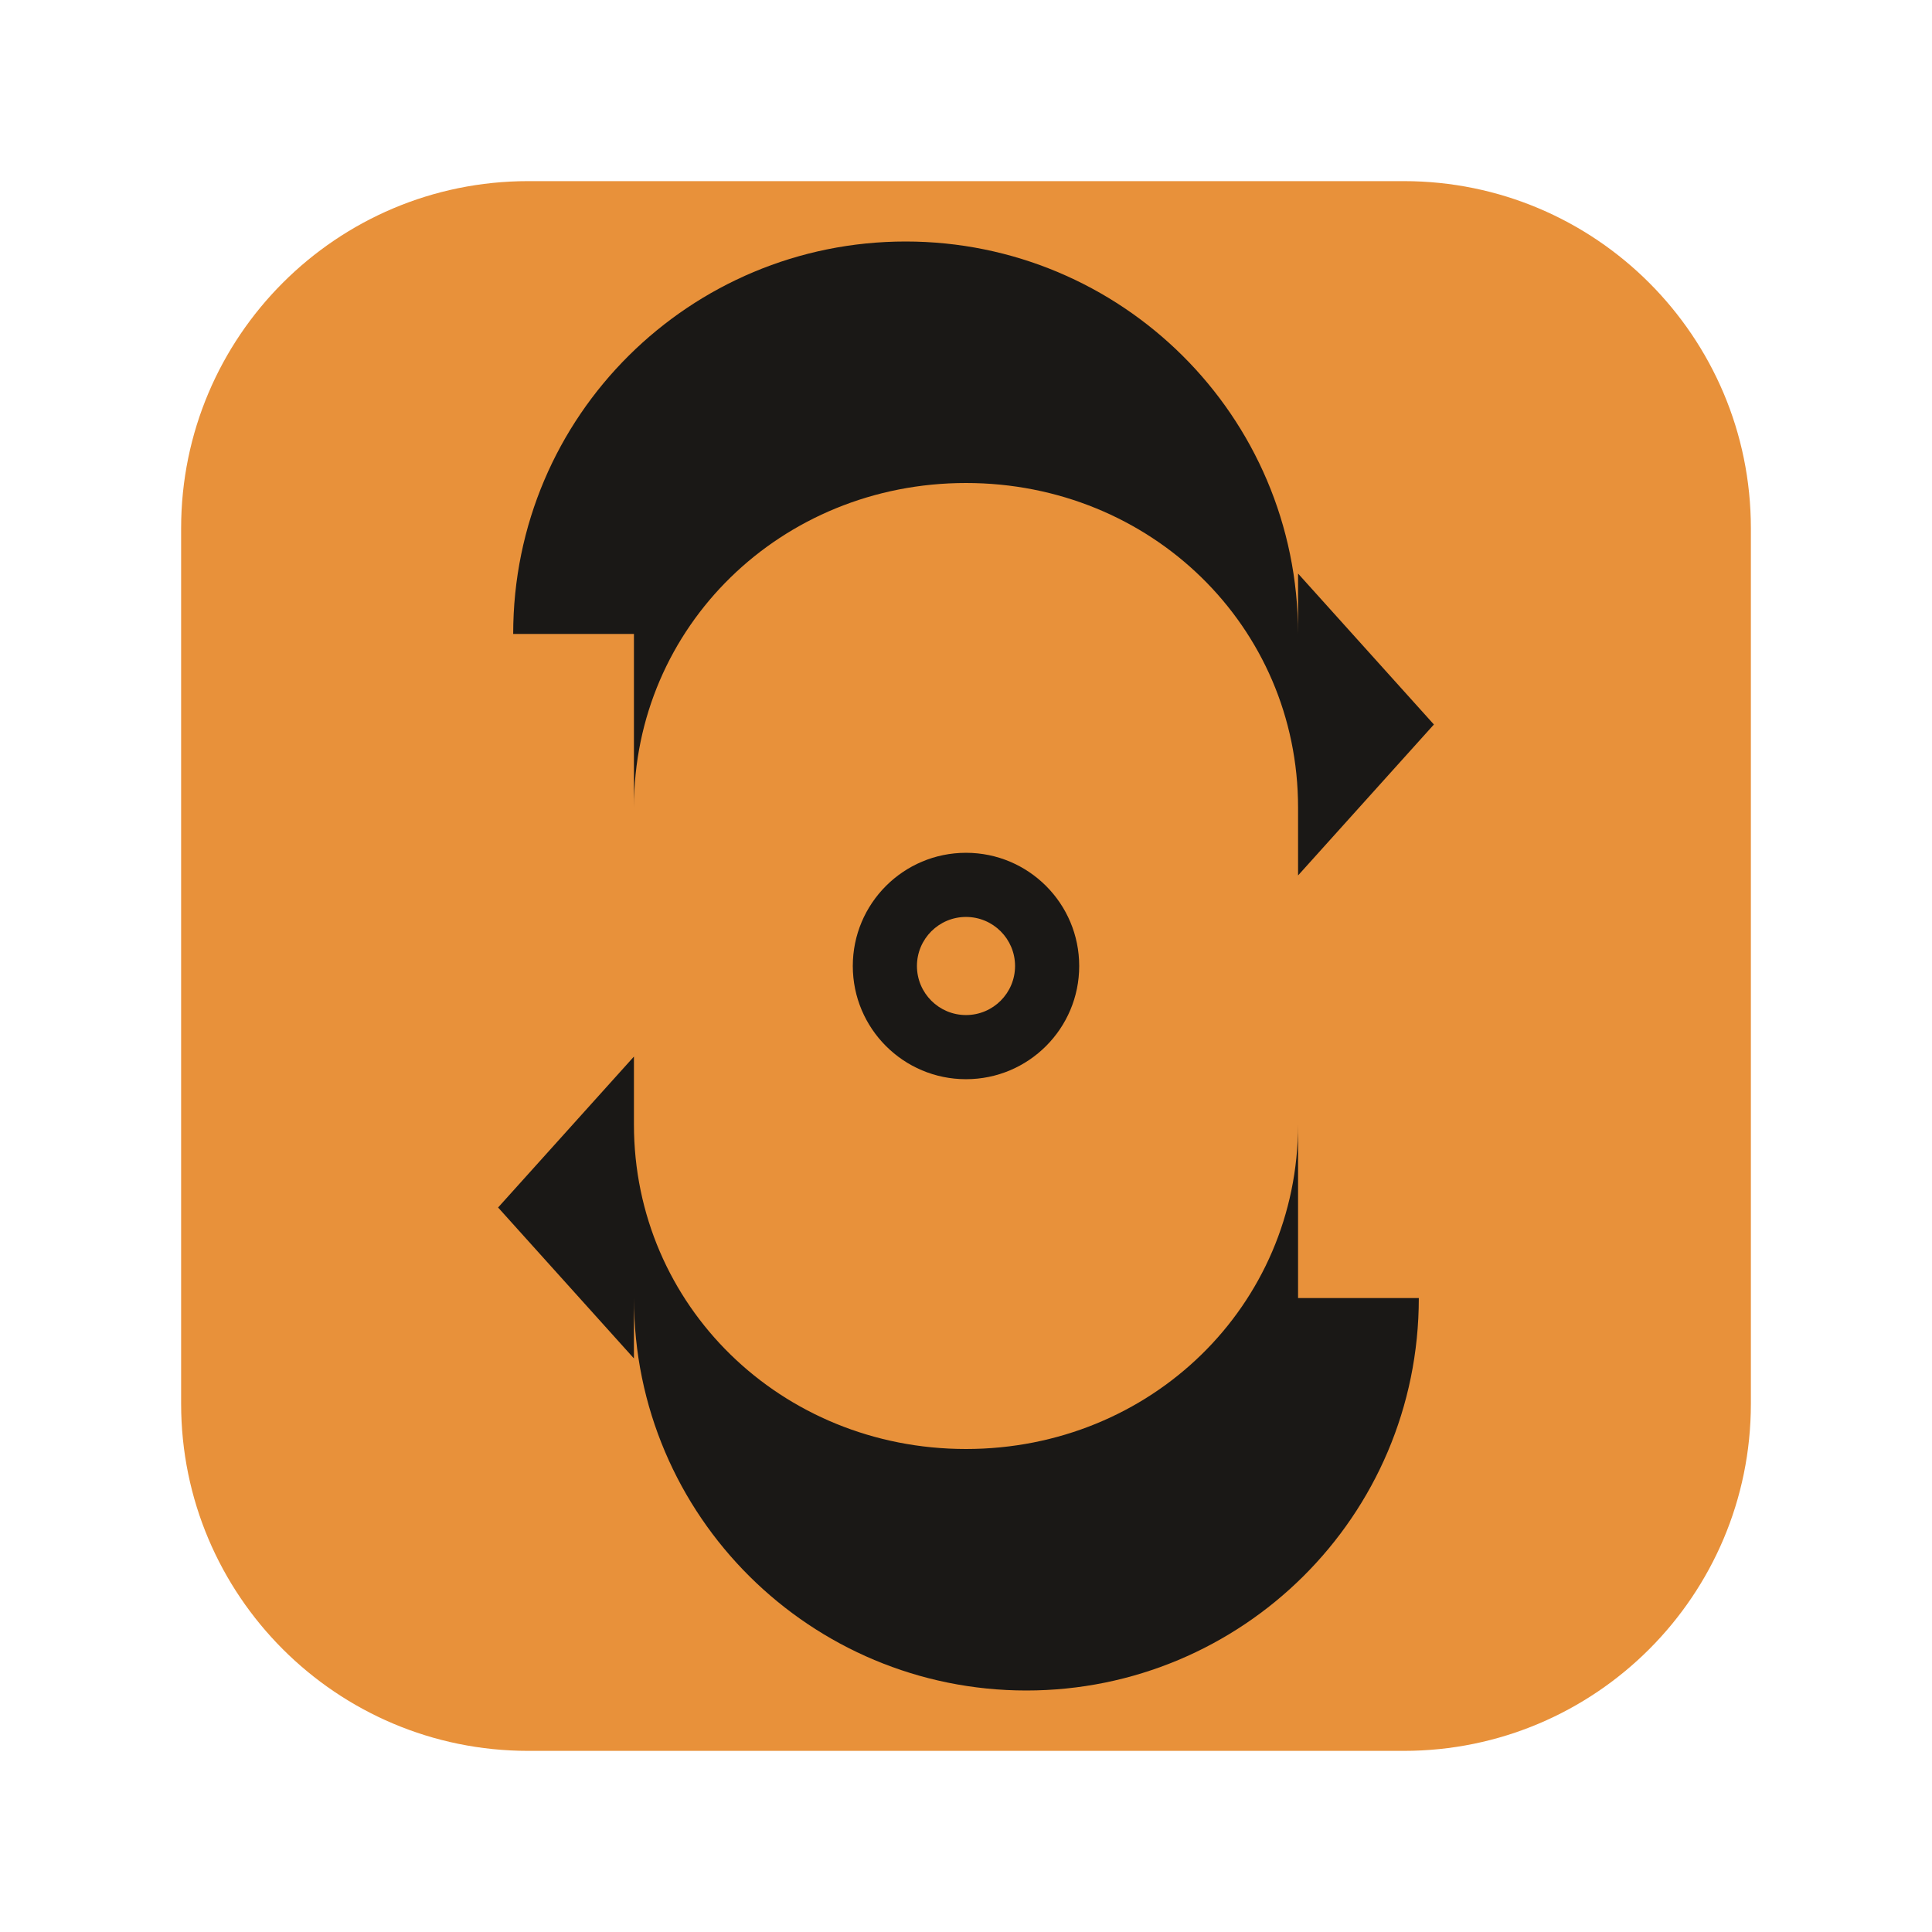
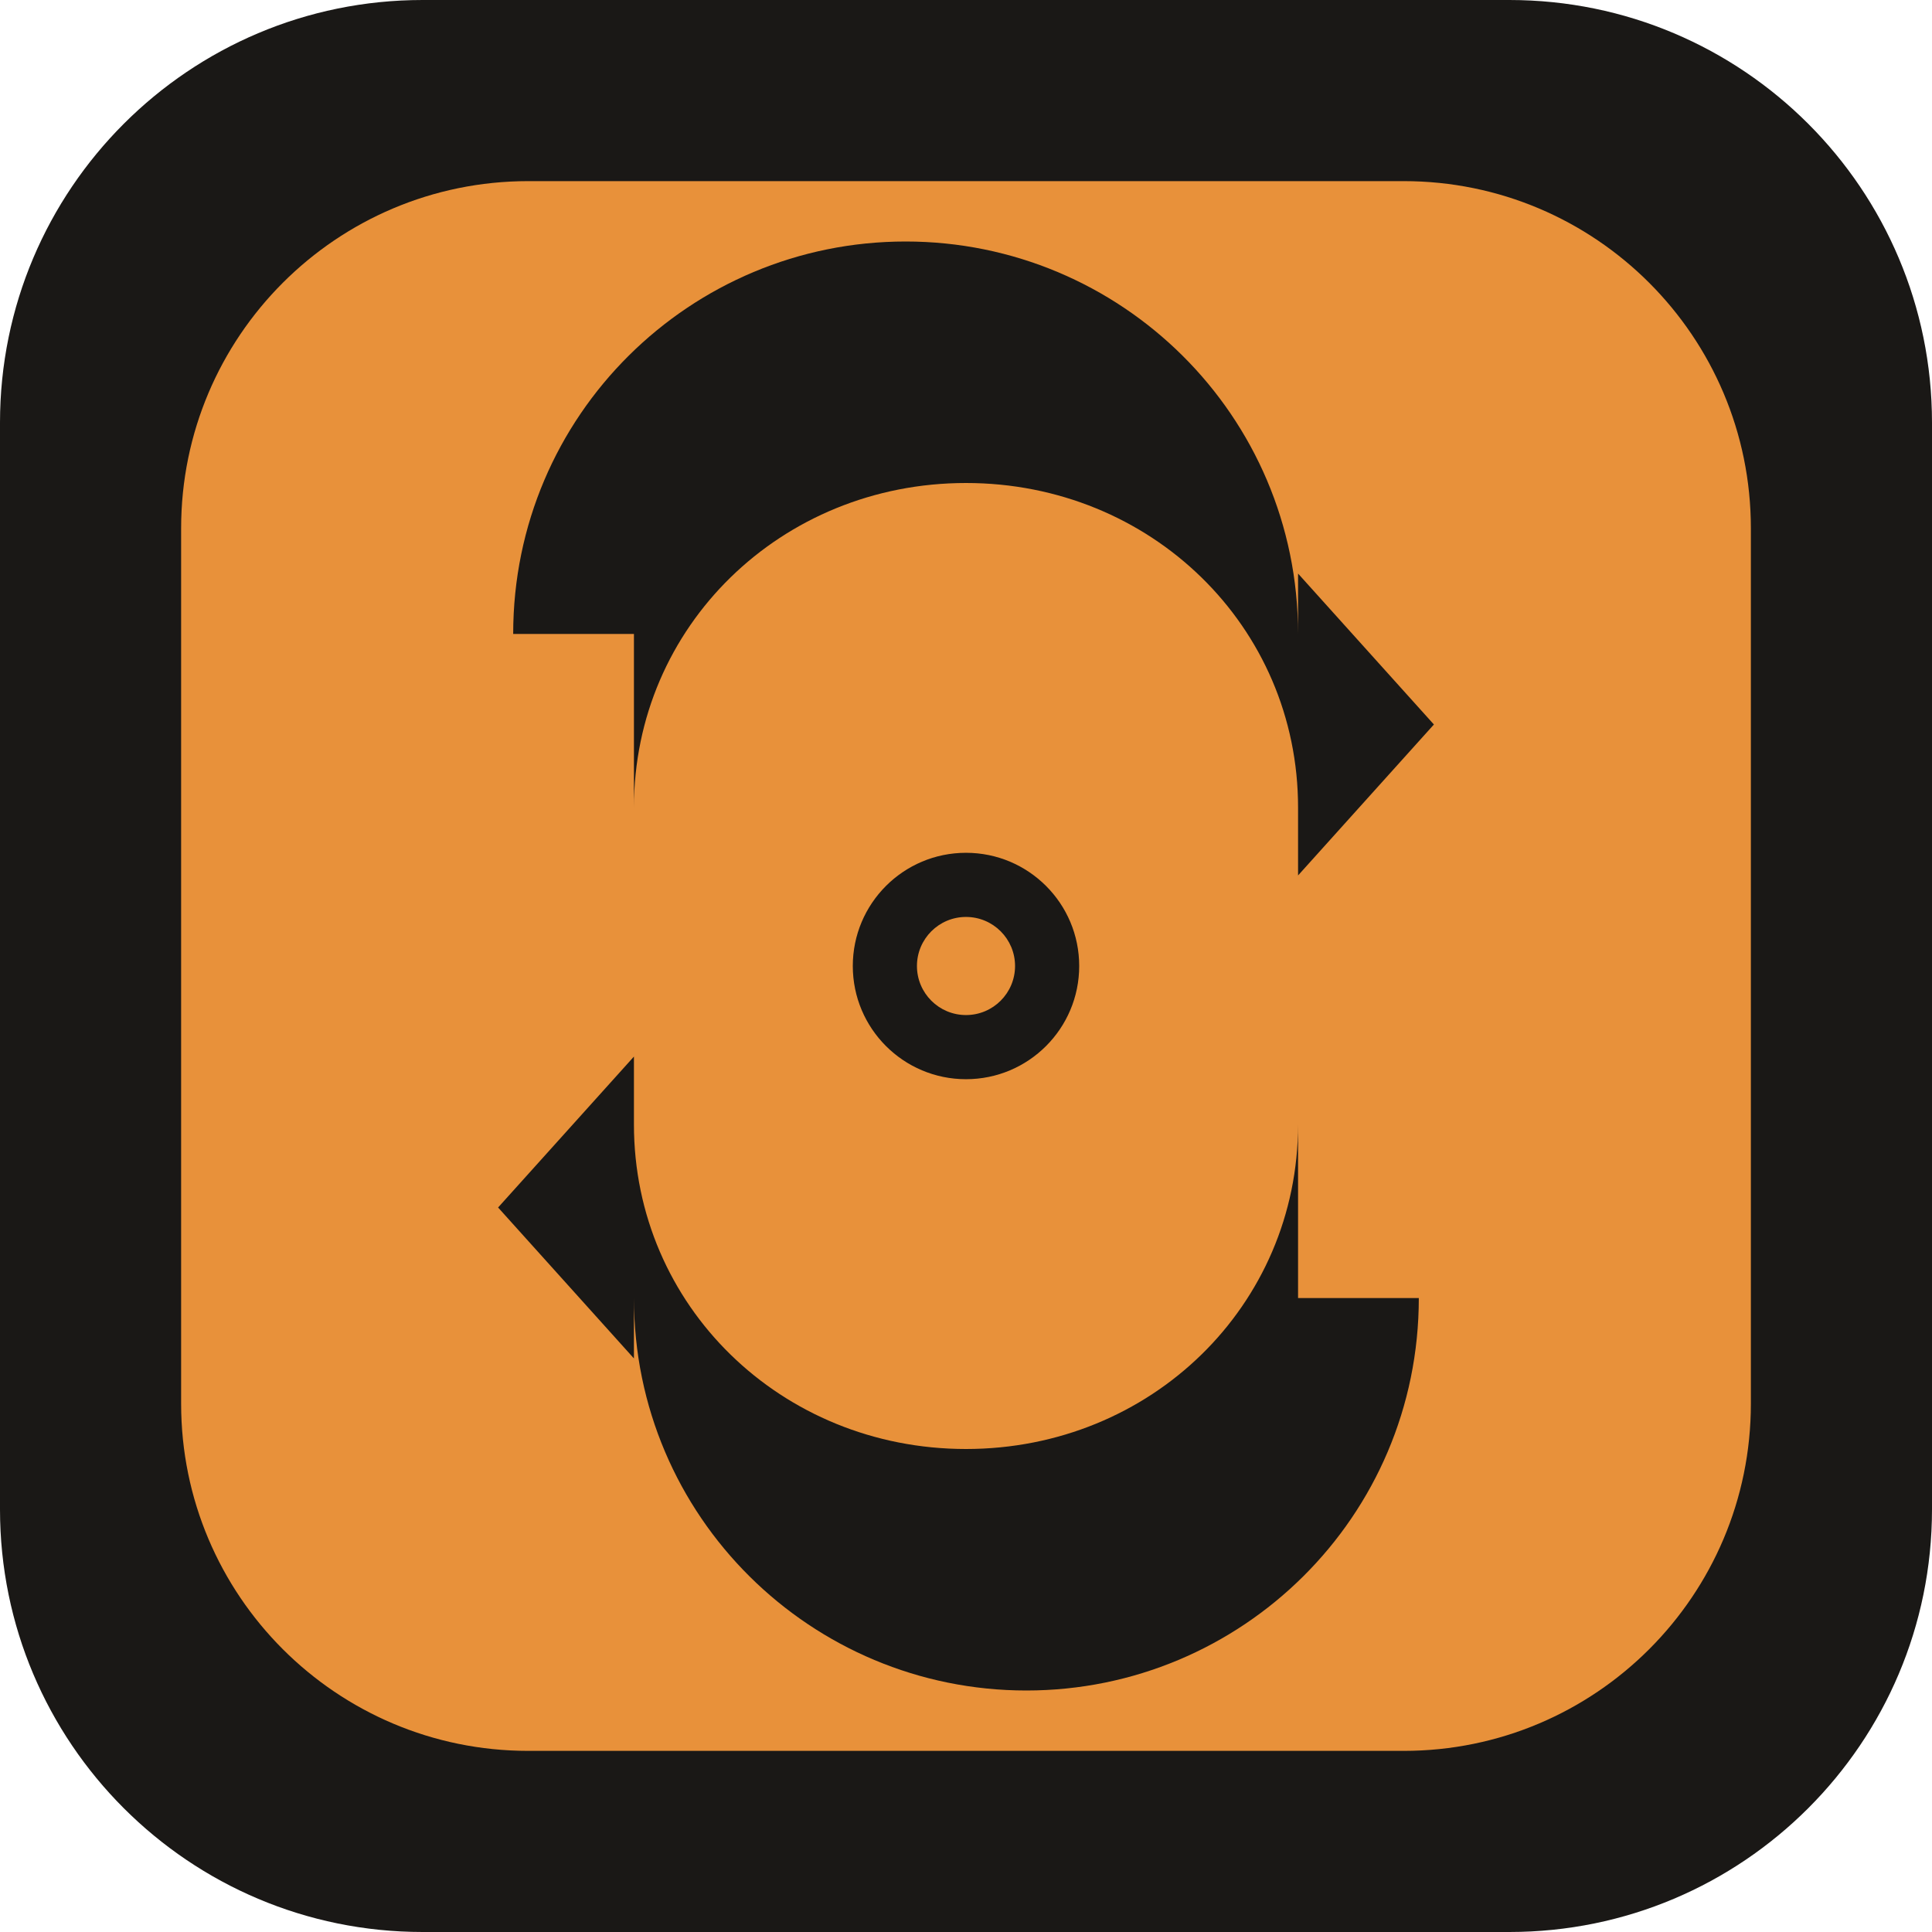
- <svg xmlns="http://www.w3.org/2000/svg" width="180" height="180" viewBox="0 0 512 512" fill="none">
-   <style>
-     @media (prefers-color-scheme: light) {
-       .outer { fill: #1A1816; }
-     }
-     @media (prefers-color-scheme: dark) {
-       .outer { fill: #F5F2EE; }
-     }
-   </style>
-   <rect class="outer" width="512" height="512" rx="112" />
+ <svg xmlns="http://www.w3.org/2000/svg" width="512" height="512" viewBox="0 0 512 512" fill="none">
+   <rect width="512" height="512" rx="112" fill="#1A1816" />
  <rect x="48" y="48" width="416" height="416" rx="92" fill="#E8913A" />
  <path fill="#1A1816" d="M168 214c0-48 39-86 88-86s88 38 88 86v18l36-40-36-40v16c0-58-47-104-104-104s-104 46-104 104h32z" />
  <path fill="#1A1816" d="M344 298c0 48-39 86-88 86s-88-38-88-86v-18l-36 40 36 40v-16c0 58 47 104 104 104s104-46 104-104h-32z" />
  <circle cx="256" cy="256" r="30" fill="#1A1816" />
  <circle cx="256" cy="256" r="13" fill="#E8913A" />
</svg>
